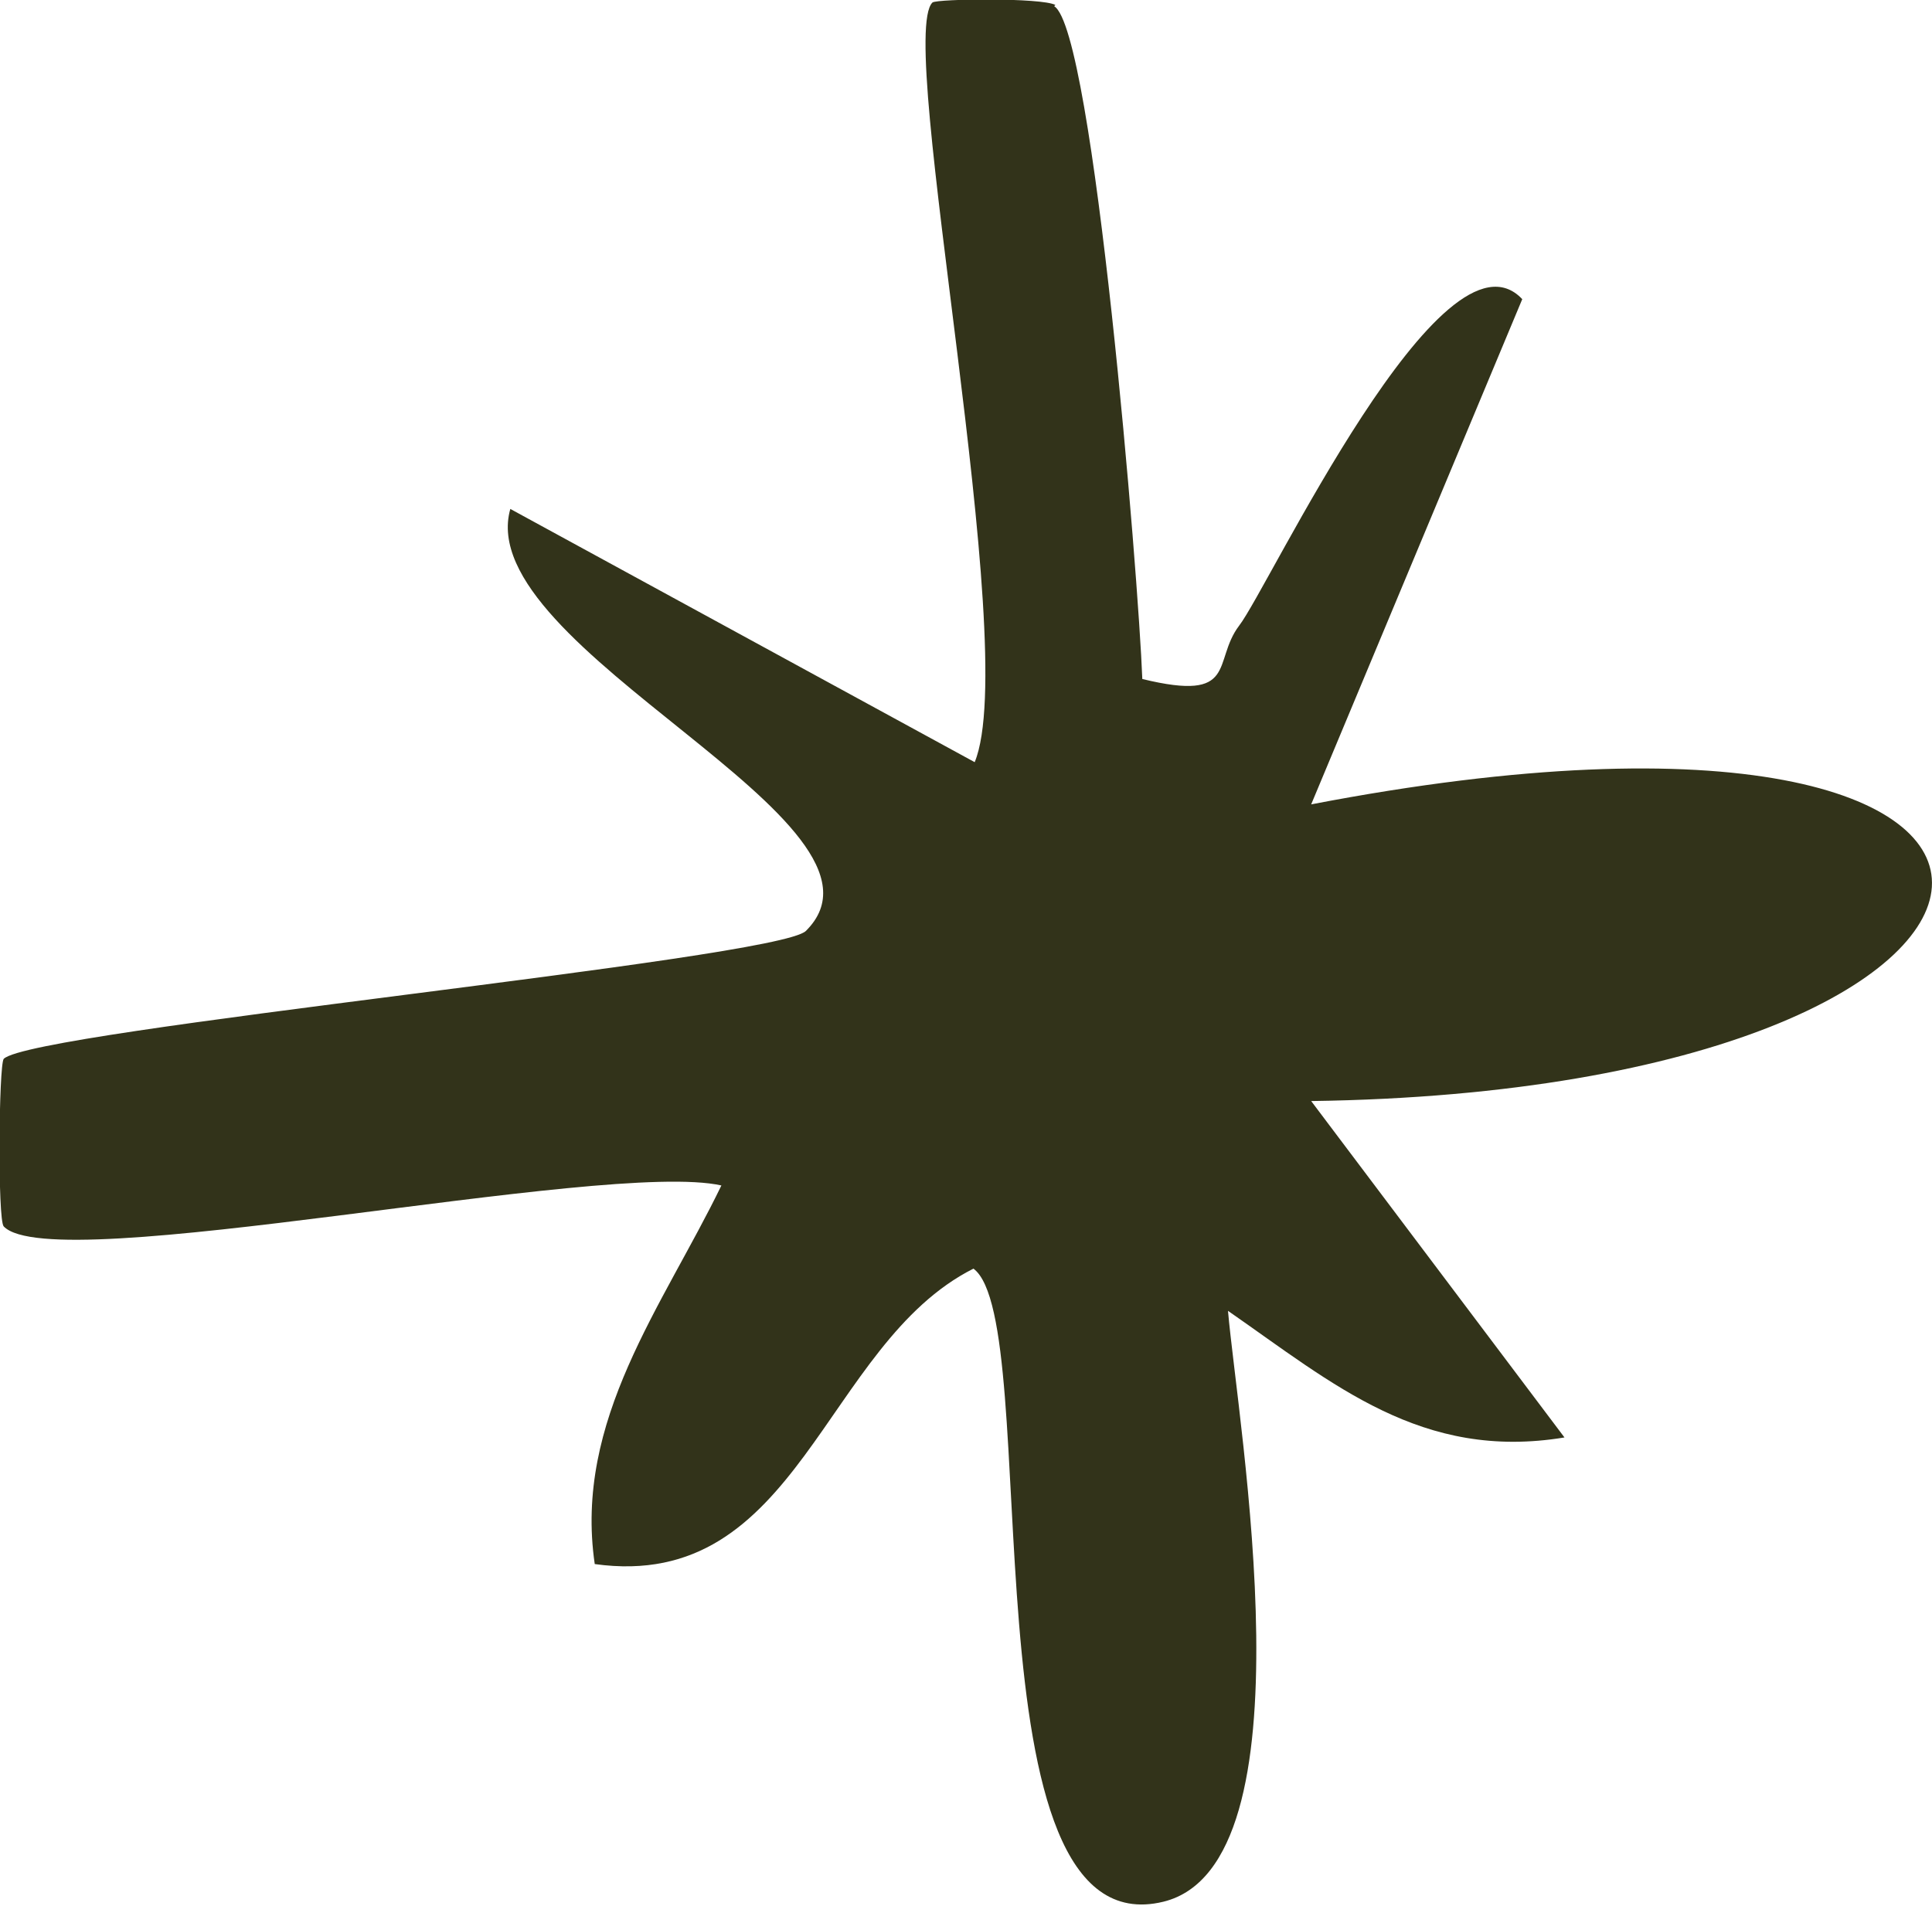
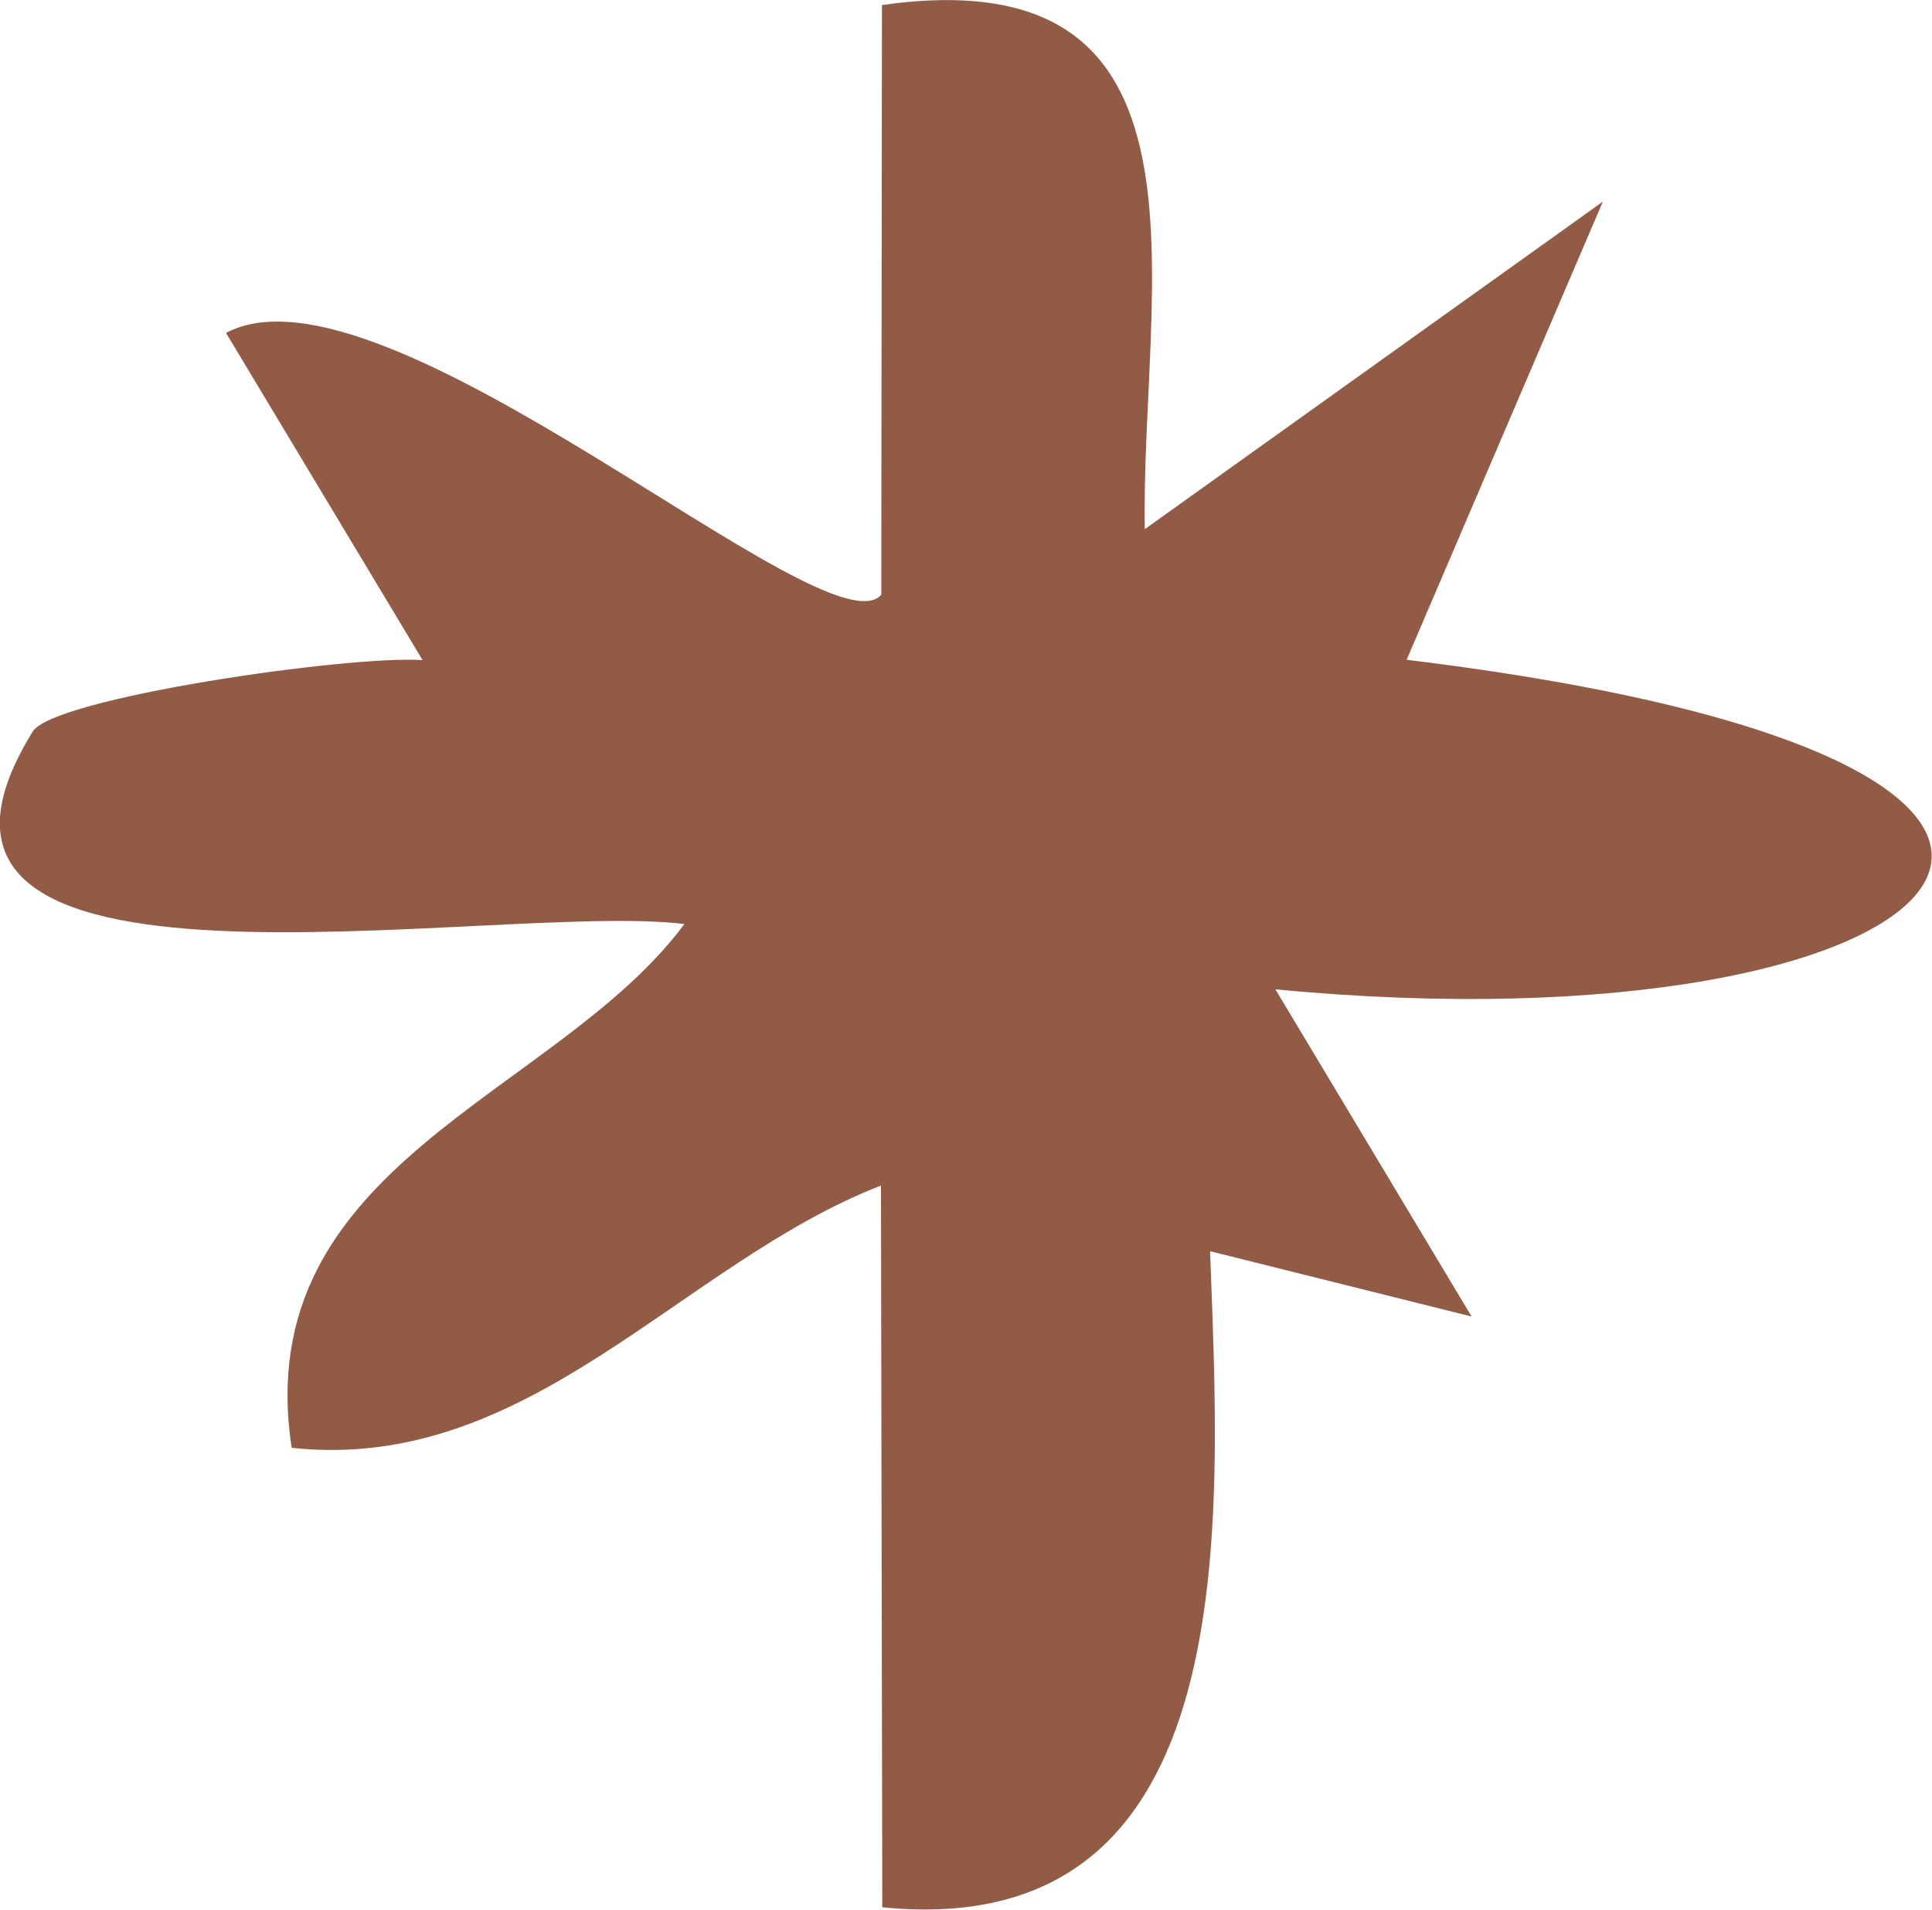
- <svg xmlns="http://www.w3.org/2000/svg" viewBox="0.02 40.59 15.56 15.35">
-   <path fill="#32331A" d="M8.51 40.64c.32.19.68 4.61.71 5.42.78.19.56-.14.78-.43.24-.31 1.64-3.31 2.28-2.63l-1.7 4.07c6.86-1.32 6.47 2.3 0 2.39l2.04 2.71c-1.15.19-1.86-.43-2.71-1.02.08.92.7 4.46-.52 4.76-1.64.4-.95-4.67-1.53-5.1-1.21.61-1.4 2.61-3.05 2.38-.17-1.16.55-2.08 1.02-3.05-.94-.21-5.38.75-5.78.33-.05-.05-.04-1.3 0-1.35.23-.23 6.22-.8 6.46-1.03.88-.87-2.7-2.27-2.38-3.4l3.74 2.04c.38-.92-.64-5.83-.34-6.12.04-.03.88-.04.99.02Z" />
+ <svg xmlns="http://www.w3.org/2000/svg" viewBox="115.91 0.01 57.7 57.01">
+   <g>
+     <path fill="#925b46" d="M150.1,15.81l13.68-9.78-5.86,13.68c25.61,3.12,16.63,11.82-3.92,9.84l5.86,9.77-7.81-1.95c.28,7.91,1.18,20.68-9.79,19.59l-.04-21.55c-5.98,2.32-10.49,8.6-17.6,7.83-1.29-8.5,7.91-10.49,11.73-15.64-5.75-.7-24.98,3.15-19.46-5.75.62-1,9.42-2.28,11.64-2.13l-5.87-9.77c4.7-2.49,17.95,9.65,19.57,7.82l.02-17.61c10.39-1.47,7.72,8.39,7.85,15.66Z" />
+   </g>
</svg>
